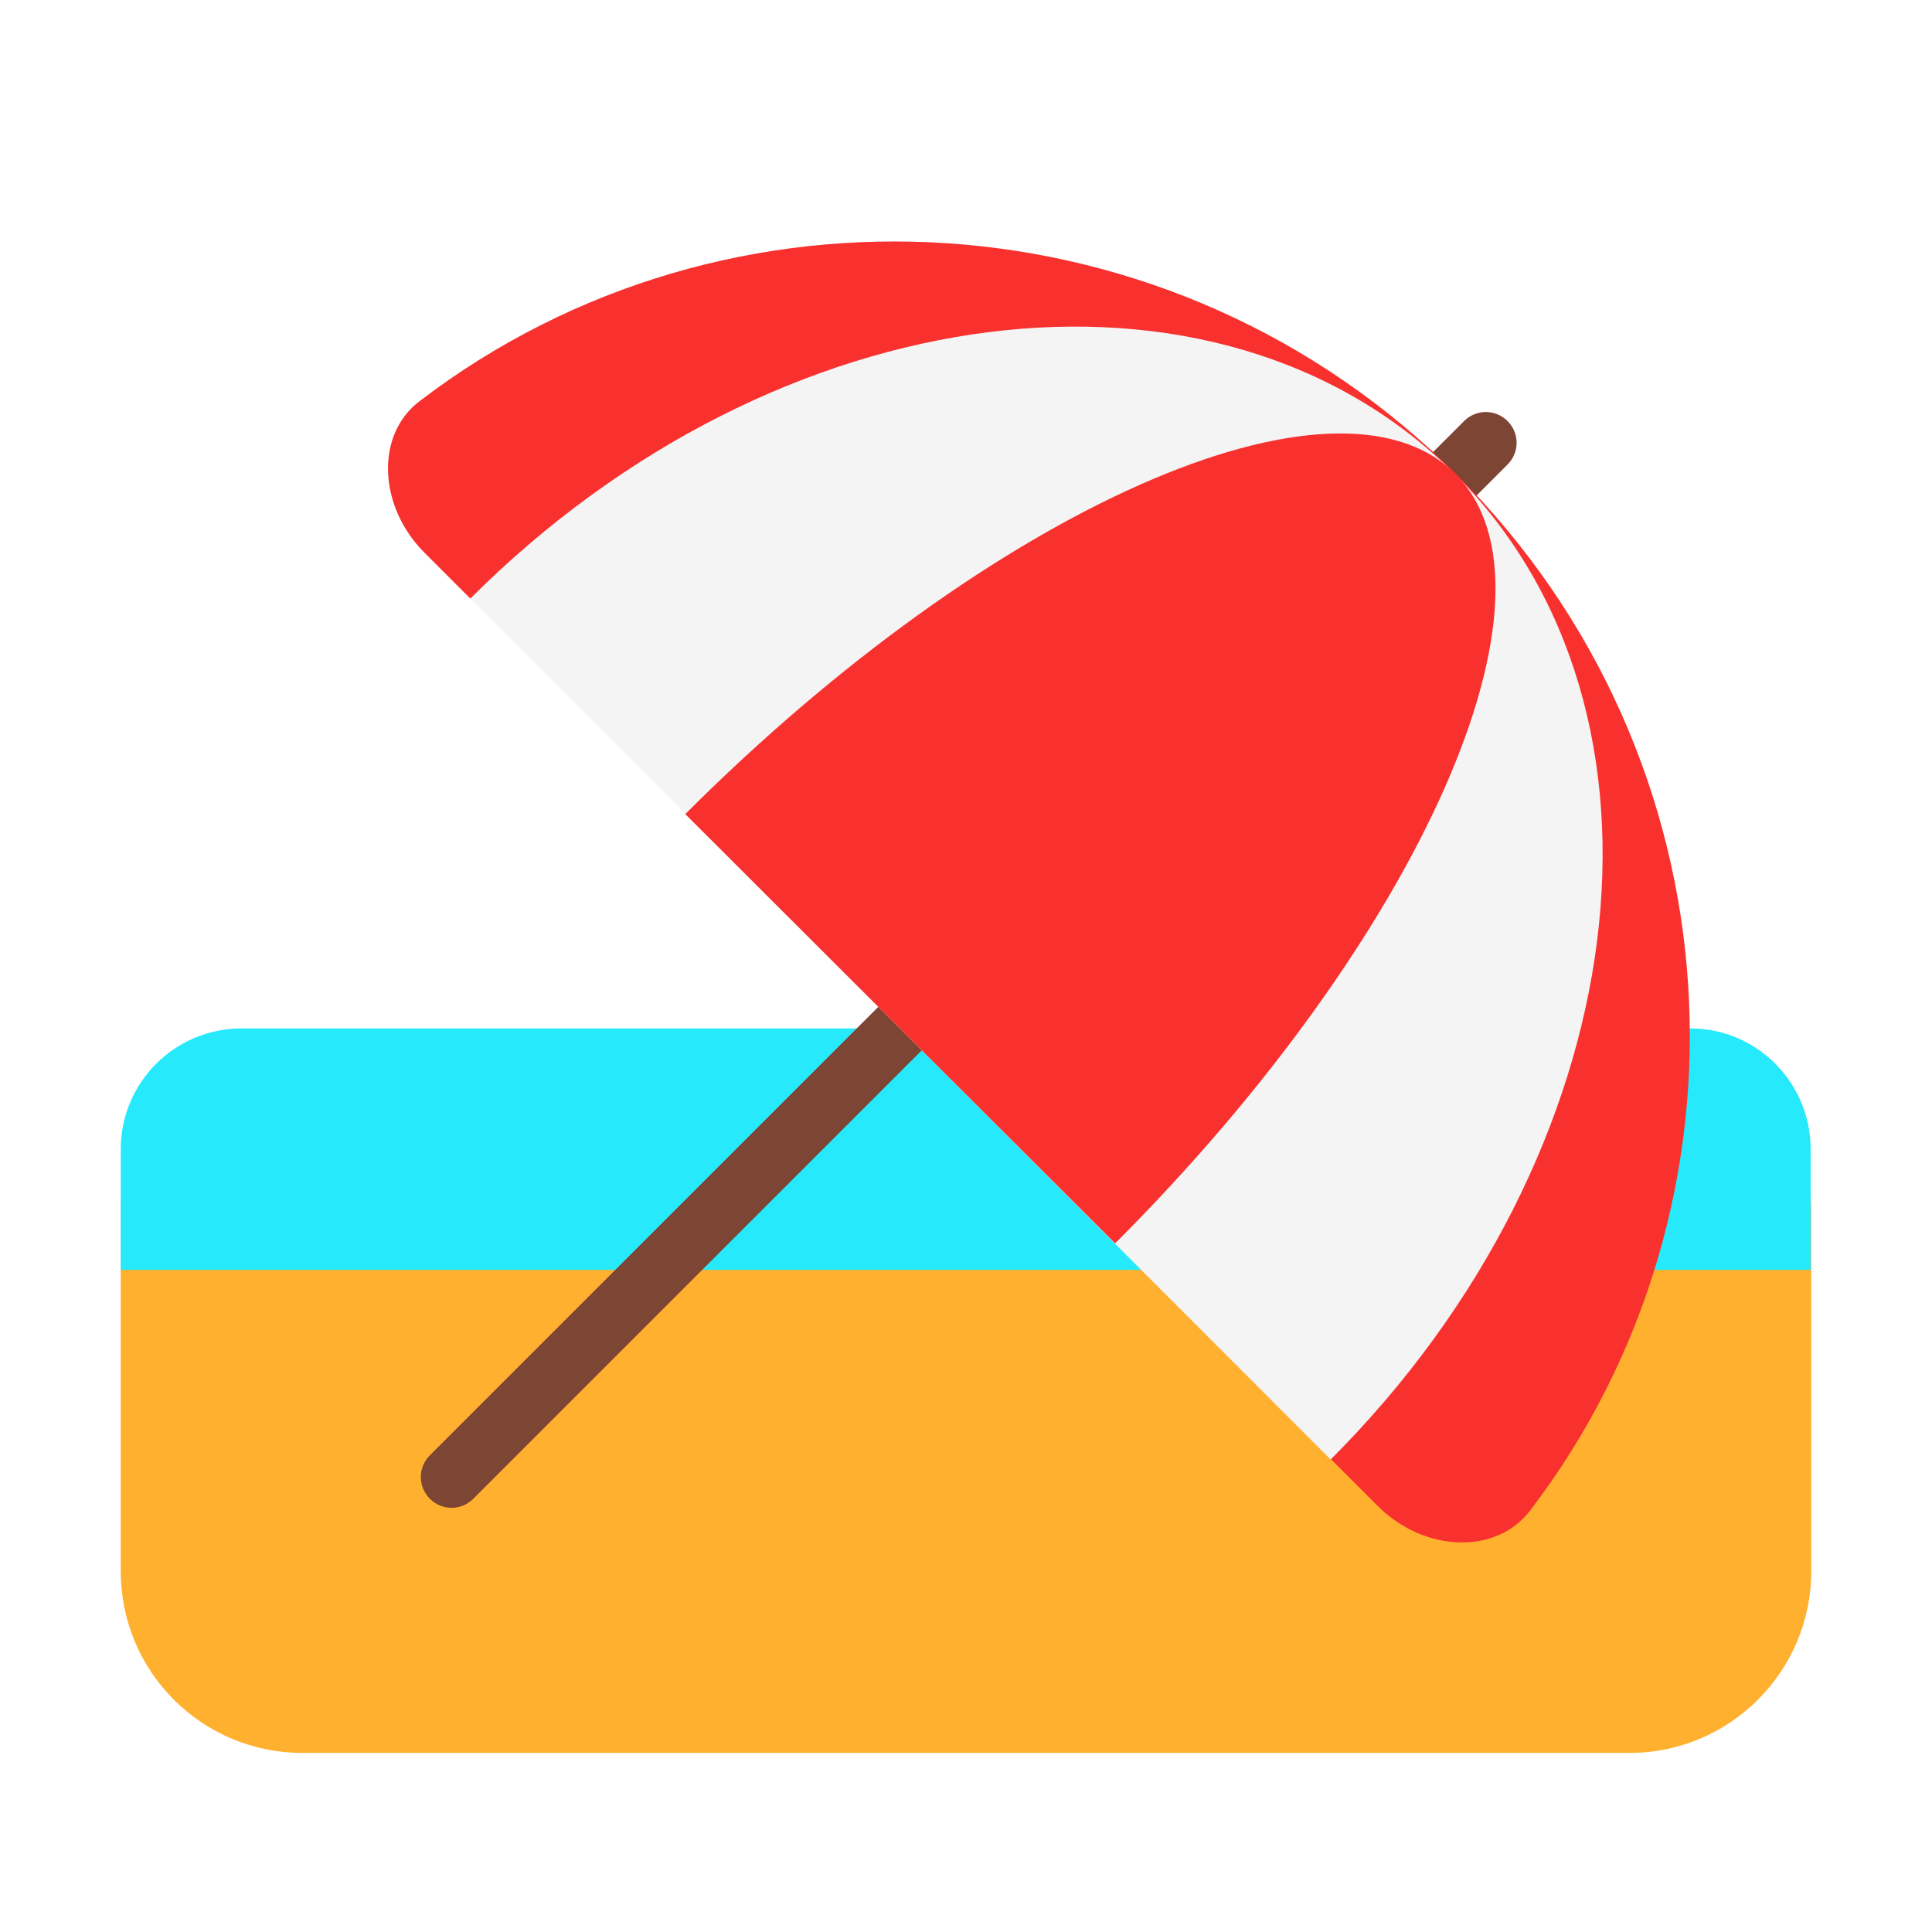
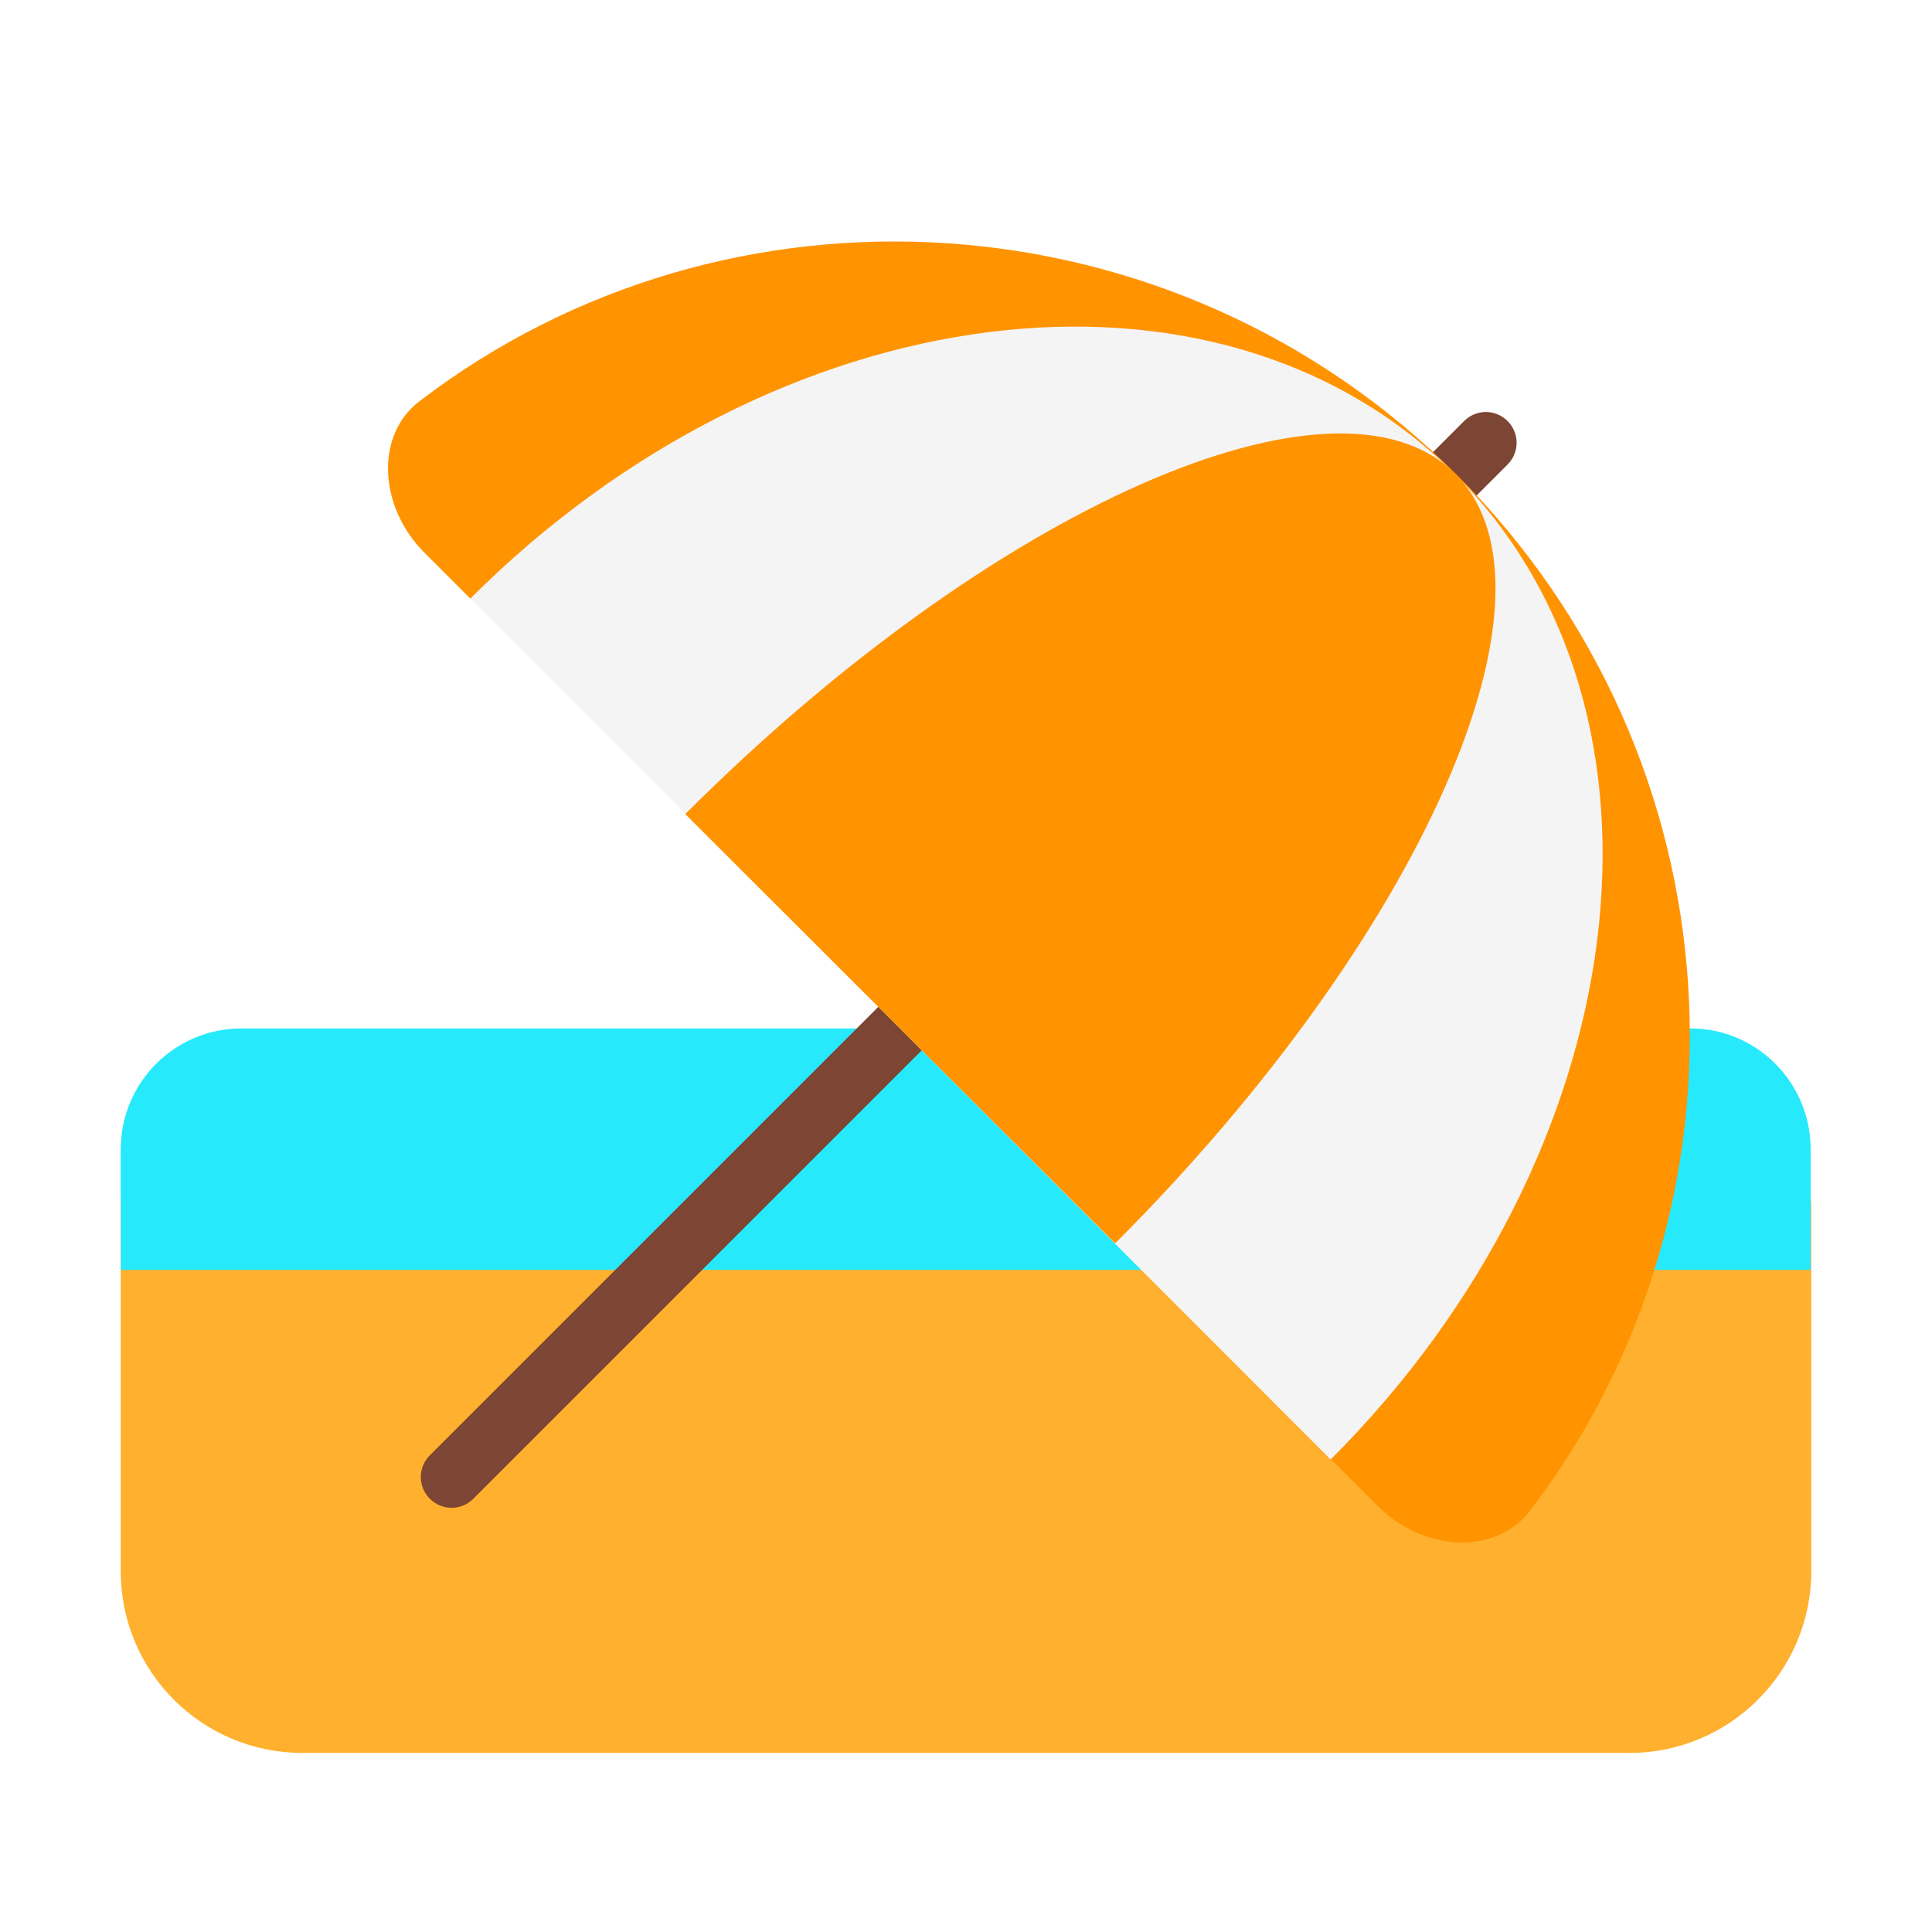
<svg xmlns="http://www.w3.org/2000/svg" width="1.2em" height="1.2em" viewBox="0 0 32 32">
  <g fill="none">
    <path fill="#ffb02e" d="M5.01 29.034h21.98c1.66 0 3.01-1.35 3.01-3.01v-6a2 2 0 0 0-2-2H4a2 2 0 0 0-2 2v6c0 1.67 1.35 3.01 3.01 3.01" />
    <path fill="#26eafc" d="M28 17.034H4a2 2 0 0 0-2 2v2h27.99v-2c0-1.1-.89-2-1.99-2" />
    <path fill="#7d4533" d="M24.25 6.974L7.12 24.104c-.2.2-.2.52 0 .72s.52.2.72 0l17.13-17.13c.2-.2.2-.52 0-.72s-.52-.2-.72 0" />
-     <path fill="#f8312f" d="M22.82 24.944c.76.76 1.95.82 2.52.08c3.9-5.1 3.49-12.46-1.21-17.16s-12.08-5.12-17.18-1.22c-.74.56-.68 1.75.08 2.51l.76.76l11.18 3.08l3.08 11.18z" />
+     <path fill="#ff9300" d="M22.82 24.944c.76.76 1.95.82 2.52.08c3.9-5.1 3.49-12.46-1.21-17.16s-12.08-5.12-17.18-1.22c-.74.56-.68 1.75.08 2.51l.76.76l11.18 3.08l3.08 11.18z" />
    <path fill="#f4f4f4" d="M22.04 24.174c5.08-5.08 6-12.38 2.06-16.32s-11.23-3.02-16.31 2.06z" />
-     <path fill="#f8312f" d="M18.47 20.594c5.08-5.08 7.6-10.79 5.63-12.75s-7.67.56-12.75 5.64z" />
+     <path fill="#ff9300" d="M18.47 20.594c5.08-5.08 7.6-10.79 5.63-12.75s-7.67.56-12.75 5.64z" />
  </g>
</svg>
